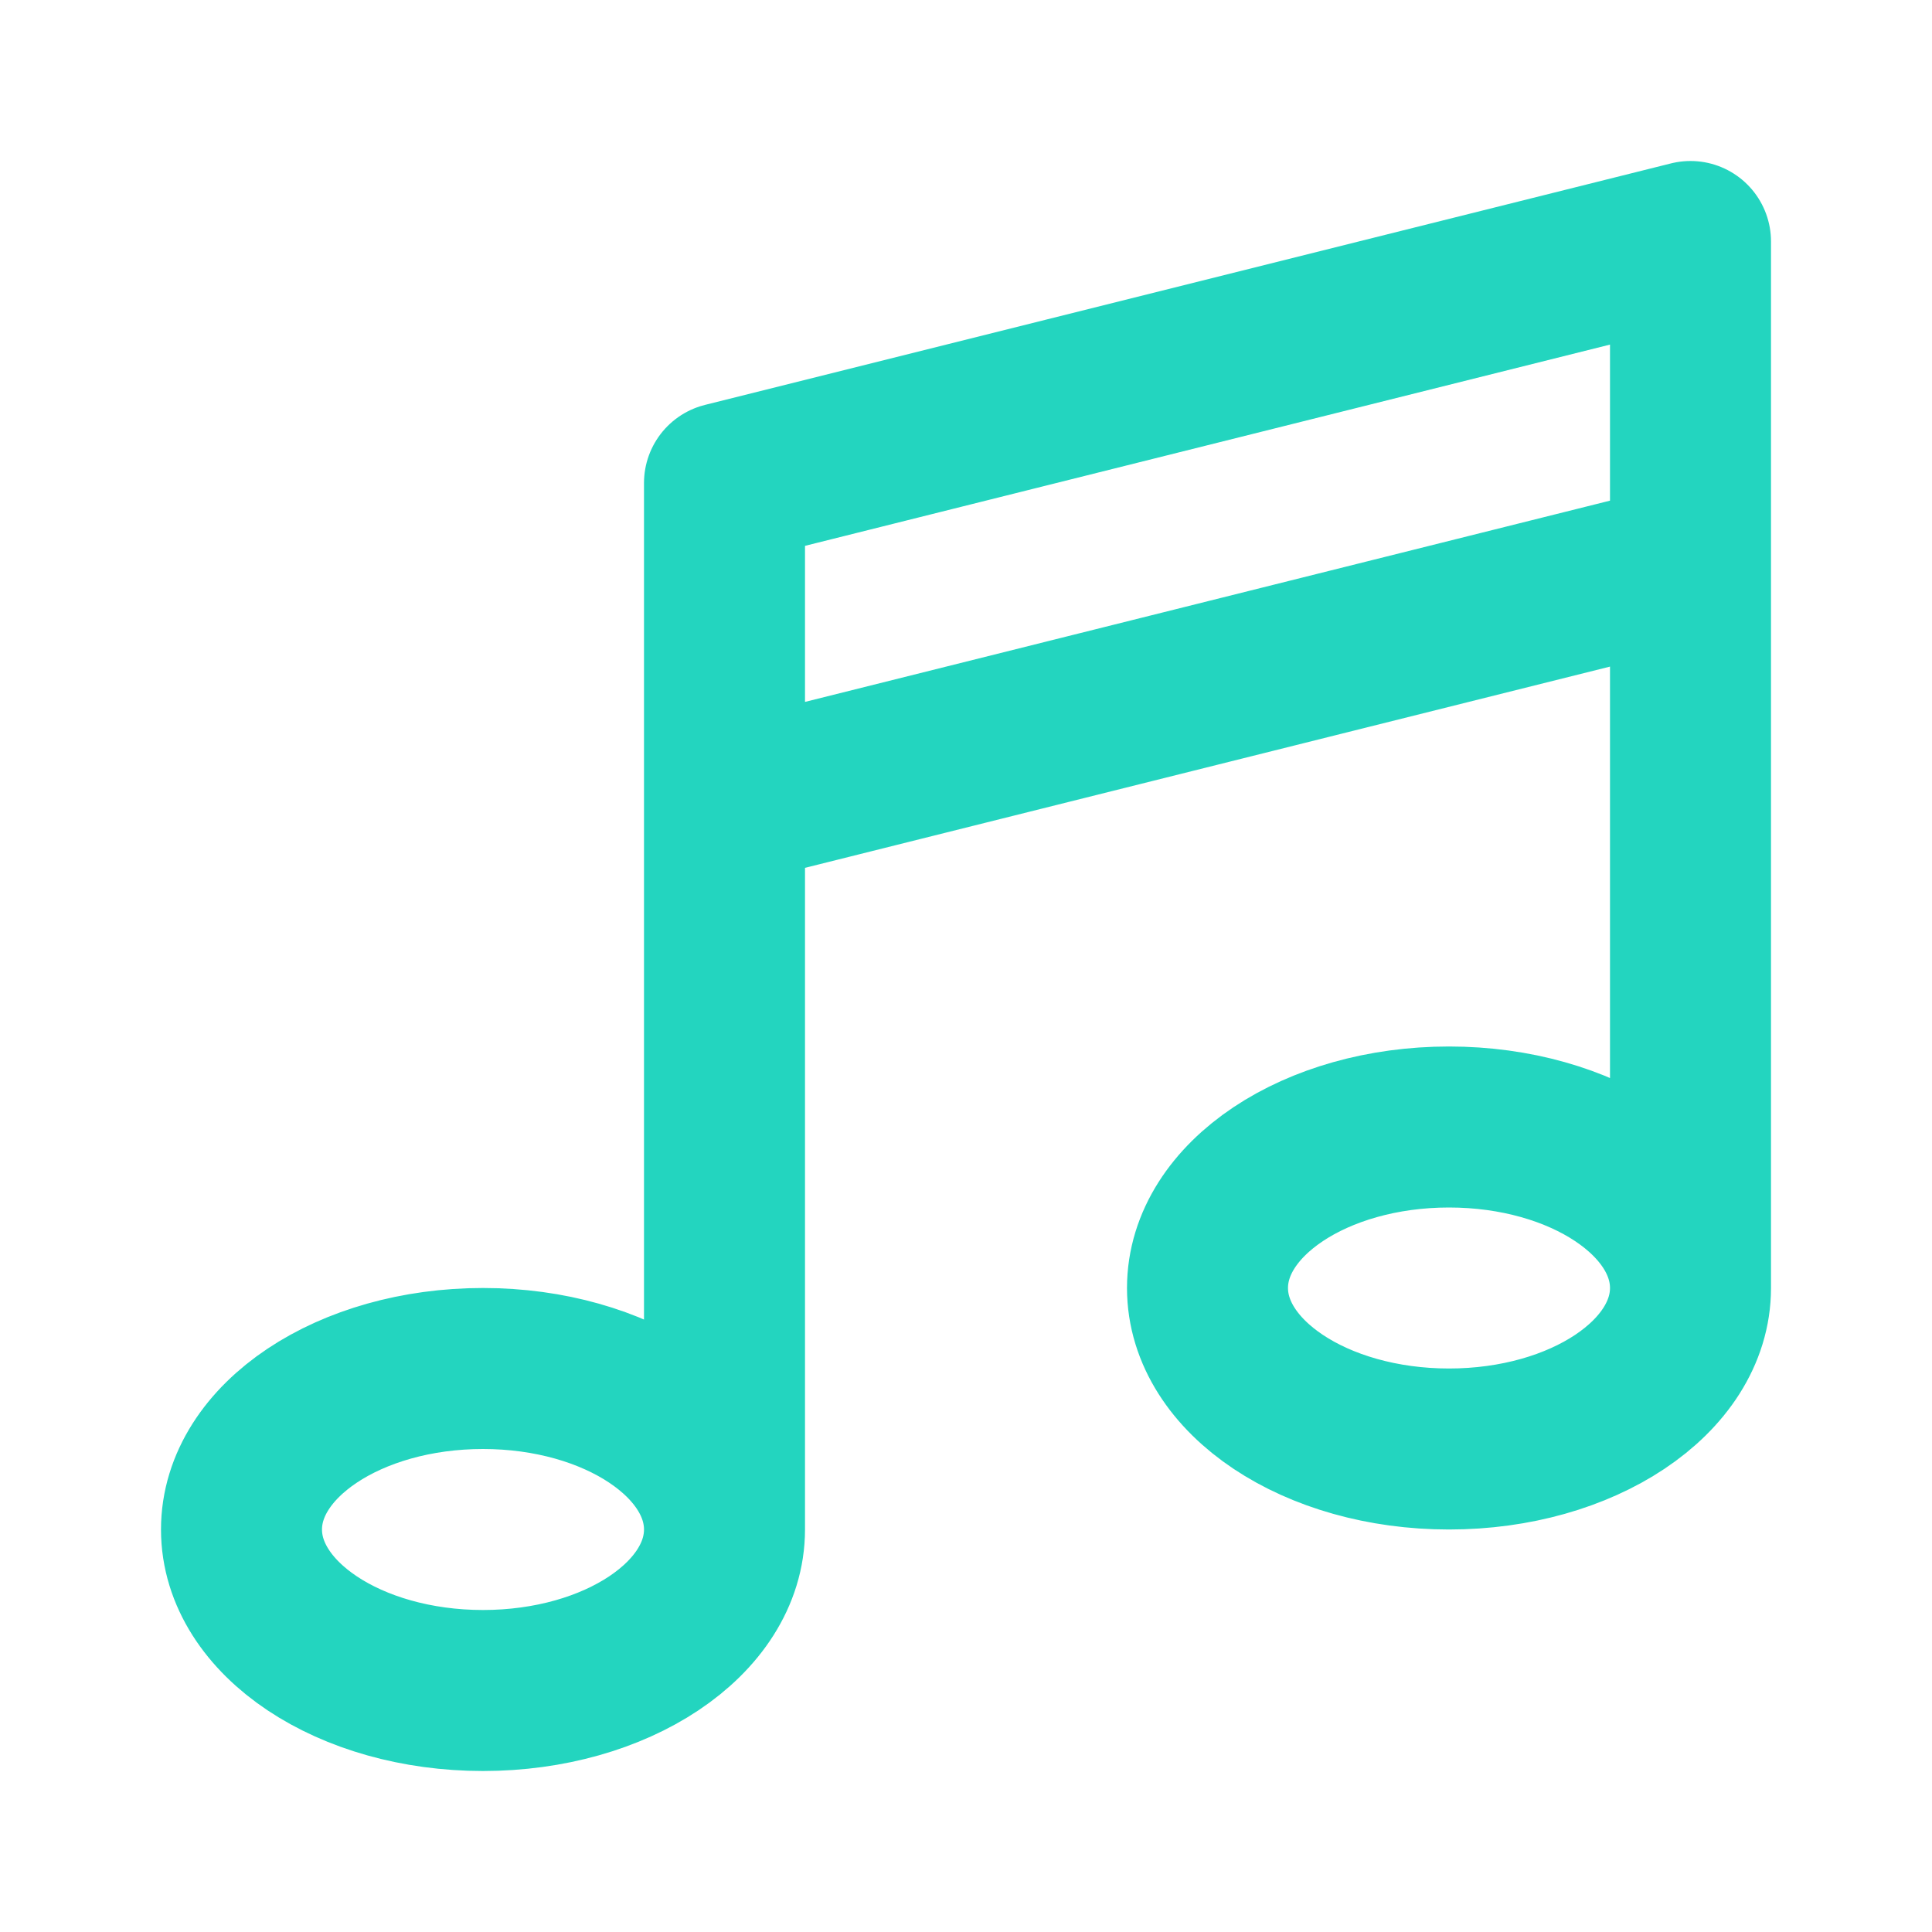
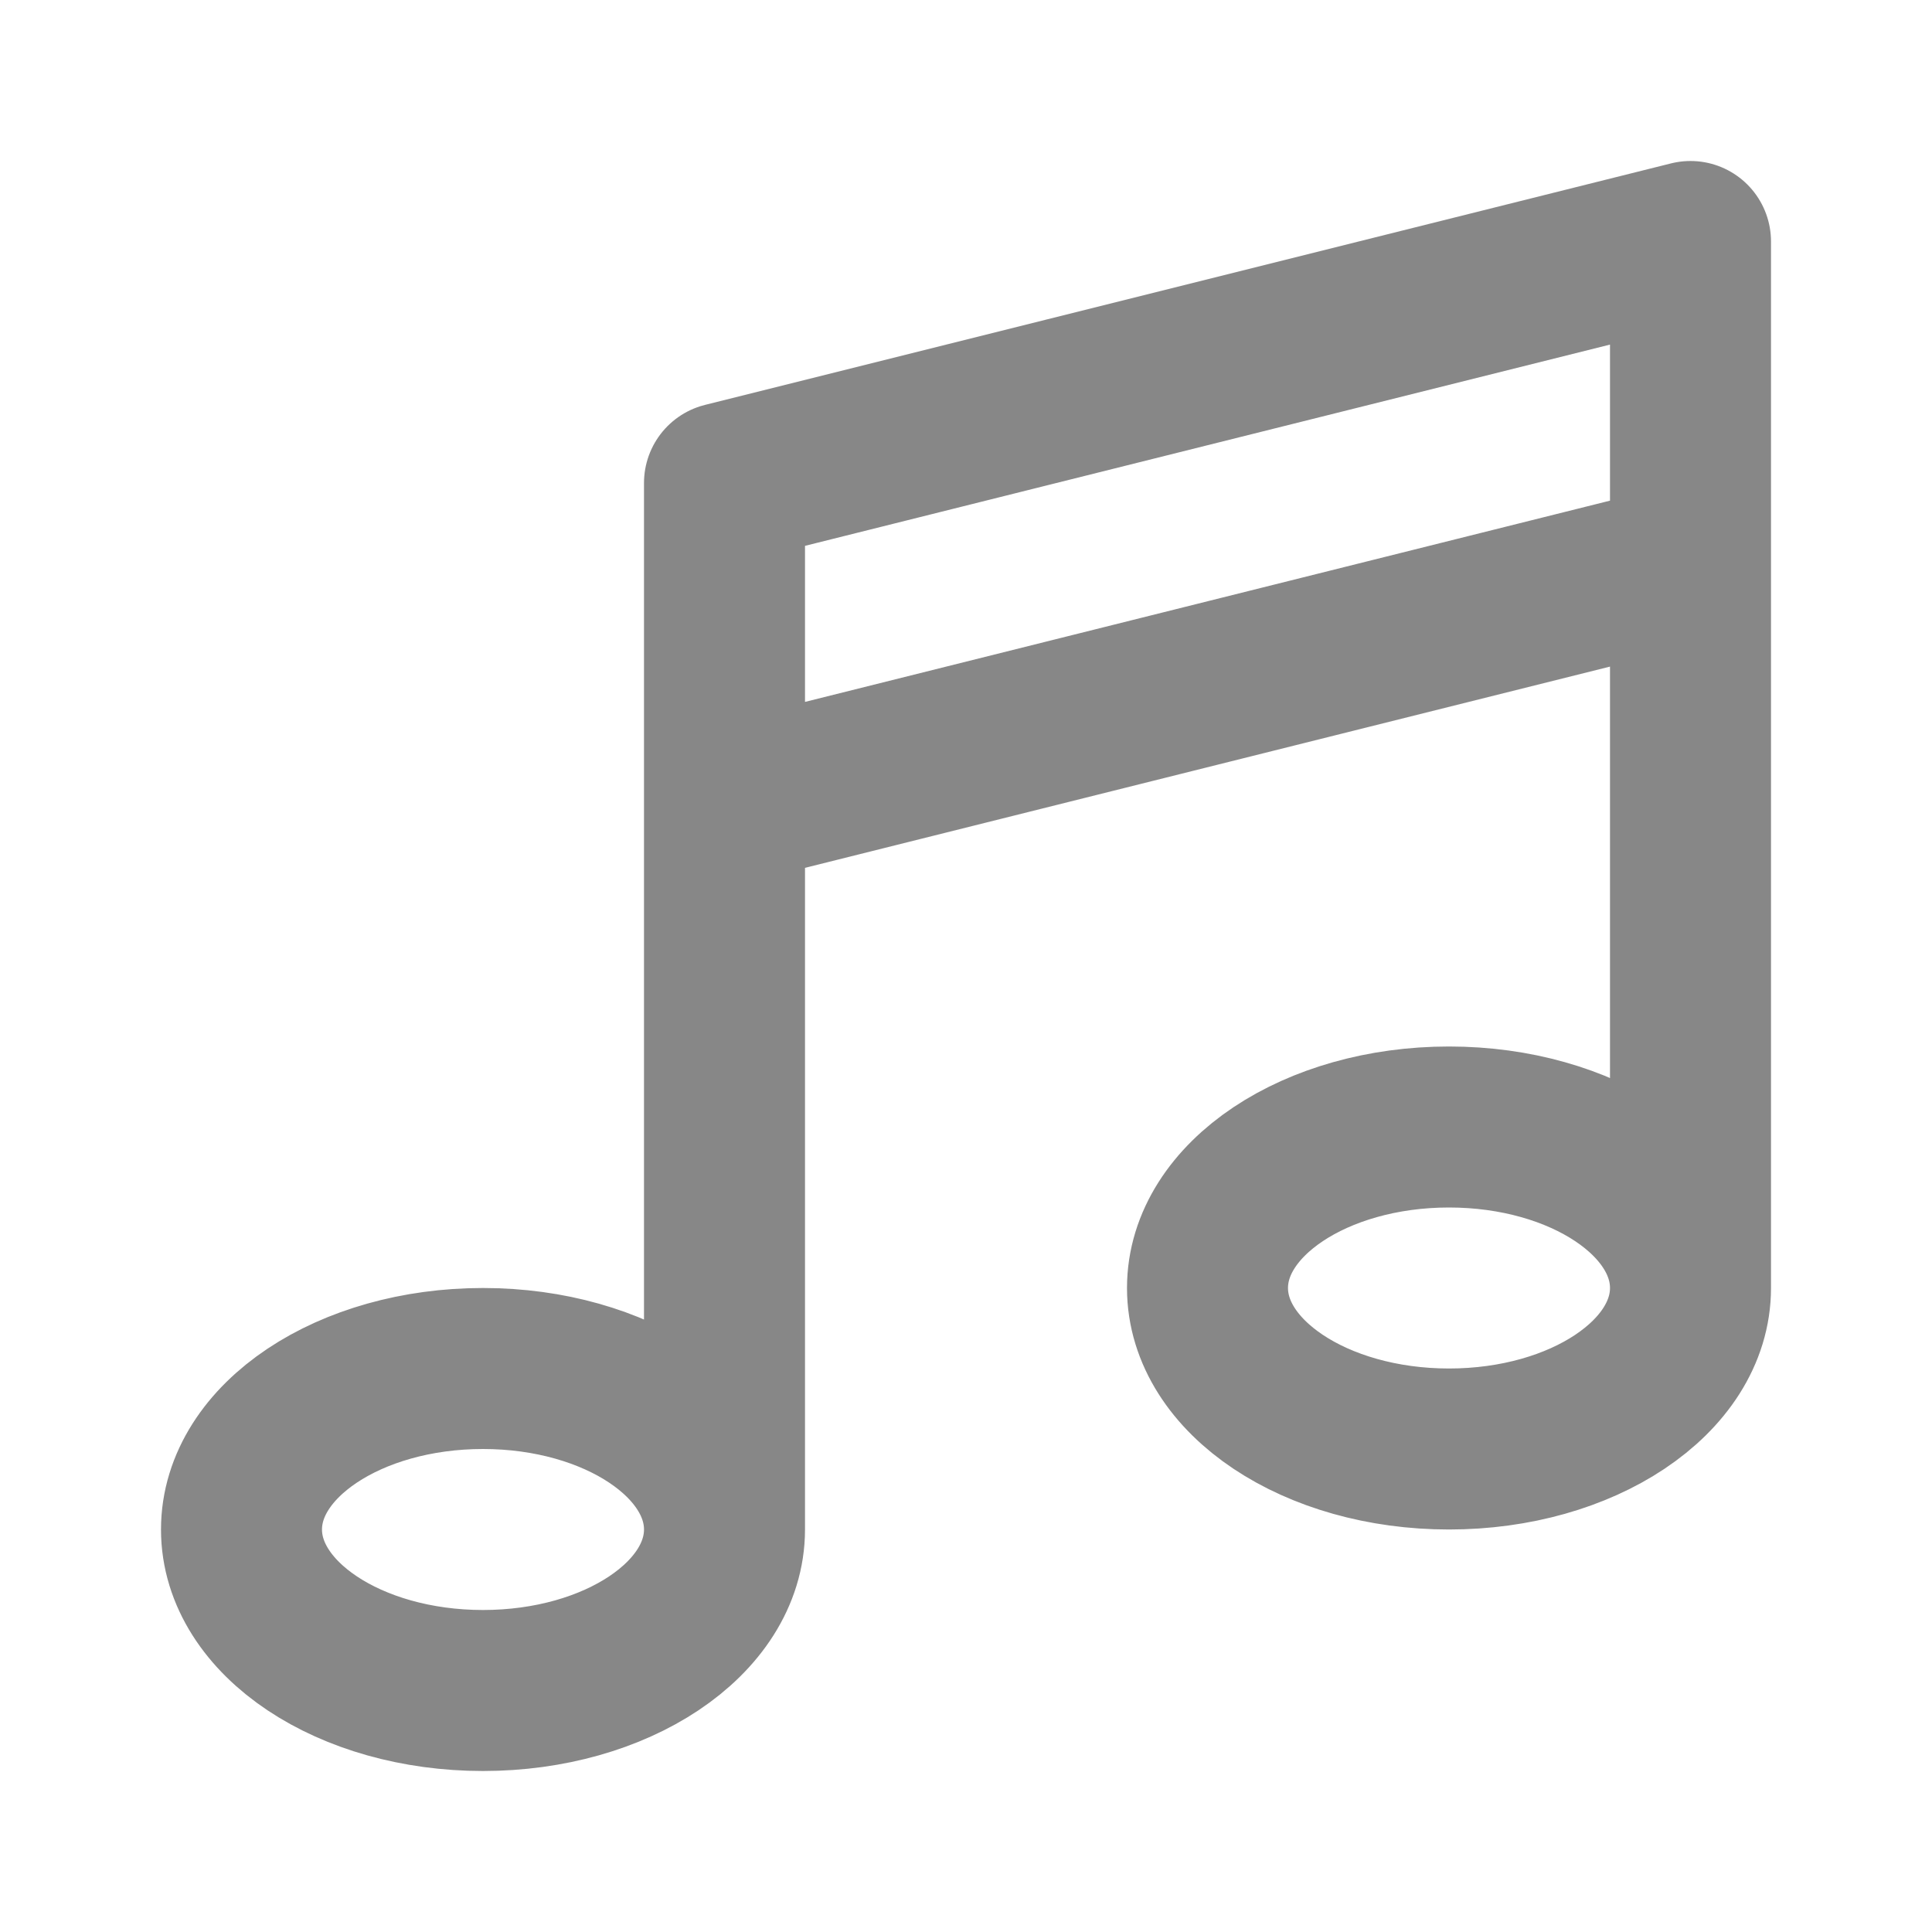
- <svg xmlns="http://www.w3.org/2000/svg" class="h-6 w-6" fill="none" viewBox="0 0 24 24" stroke="#23D5BF">
+ <svg xmlns="http://www.w3.org/2000/svg" class="h-6 w-6" fill="none" viewBox="0 0 24 24" stroke="#878787">
  <path stroke-linecap="round" stroke-linejoin="round" stroke-width="2" d="M9 19V6l12-3v13M9 19c0 1.105-1.343 2-3 2s-3-.895-3-2 1.343-2 3-2 3 .895 3 2zm12-3c0 1.105-1.343 2-3 2s-3-.895-3-2 1.343-2 3-2 3 .895 3 2zM9 10l12-3" />
</svg>
